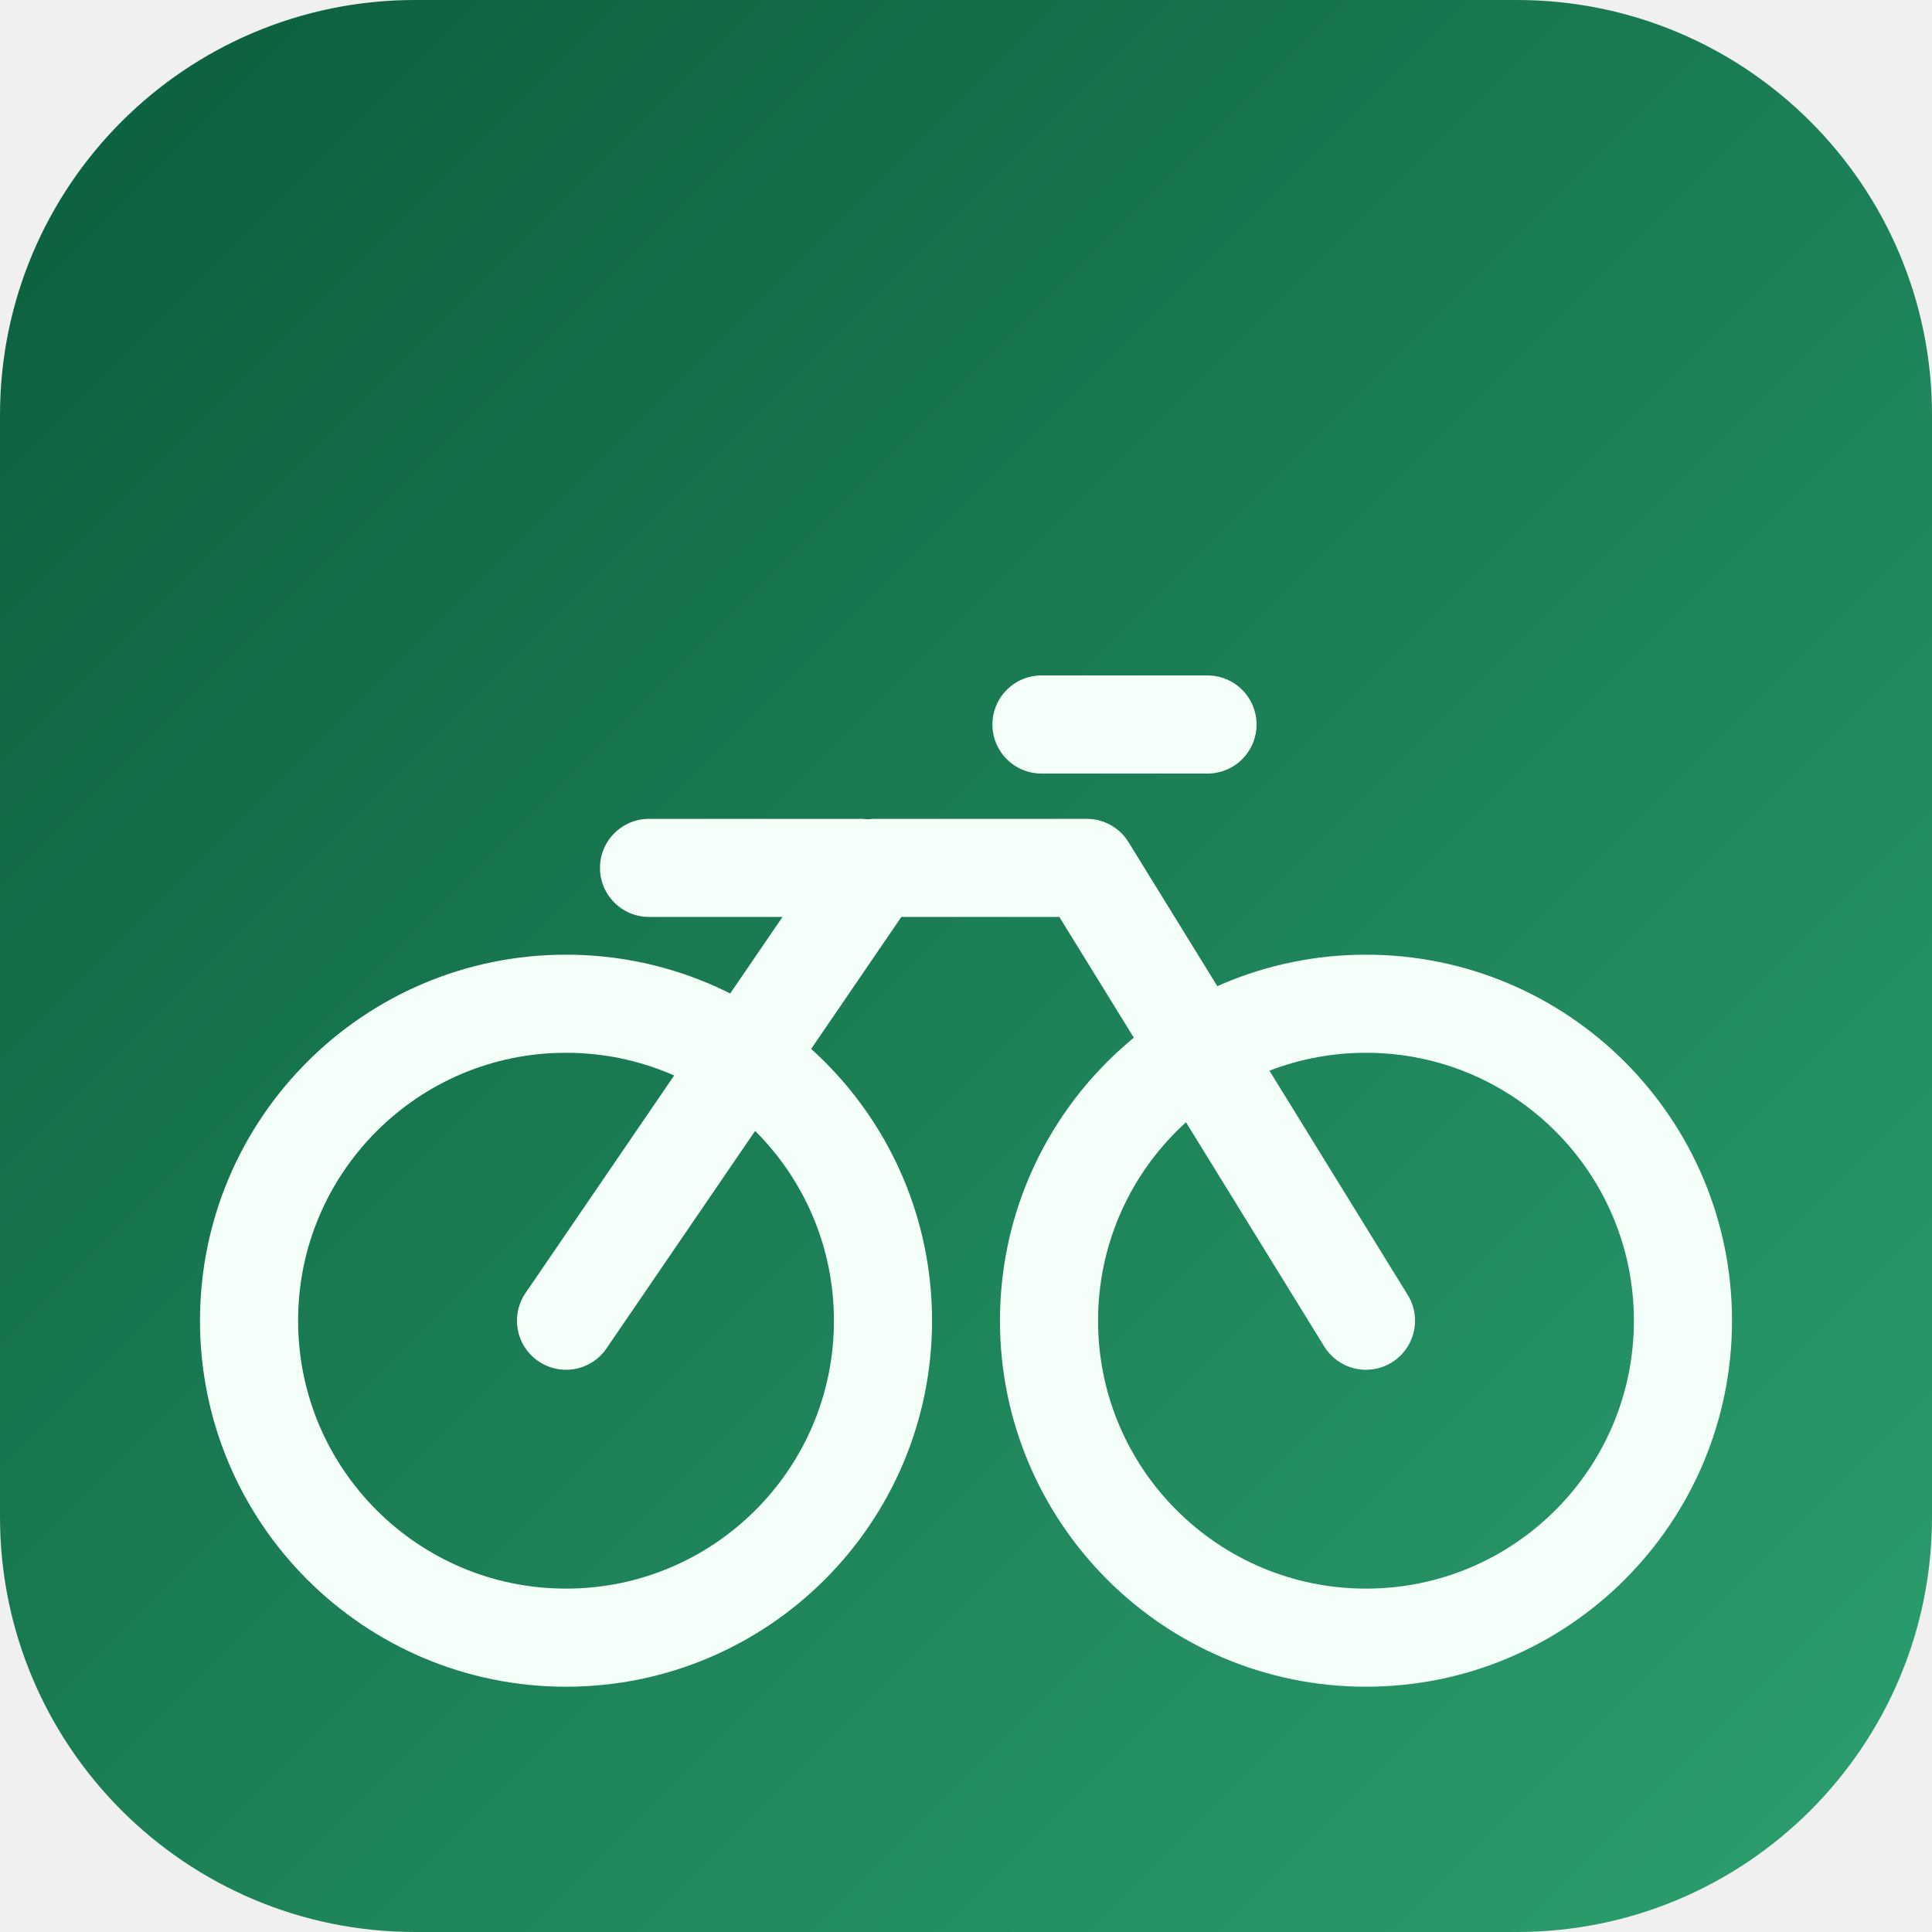
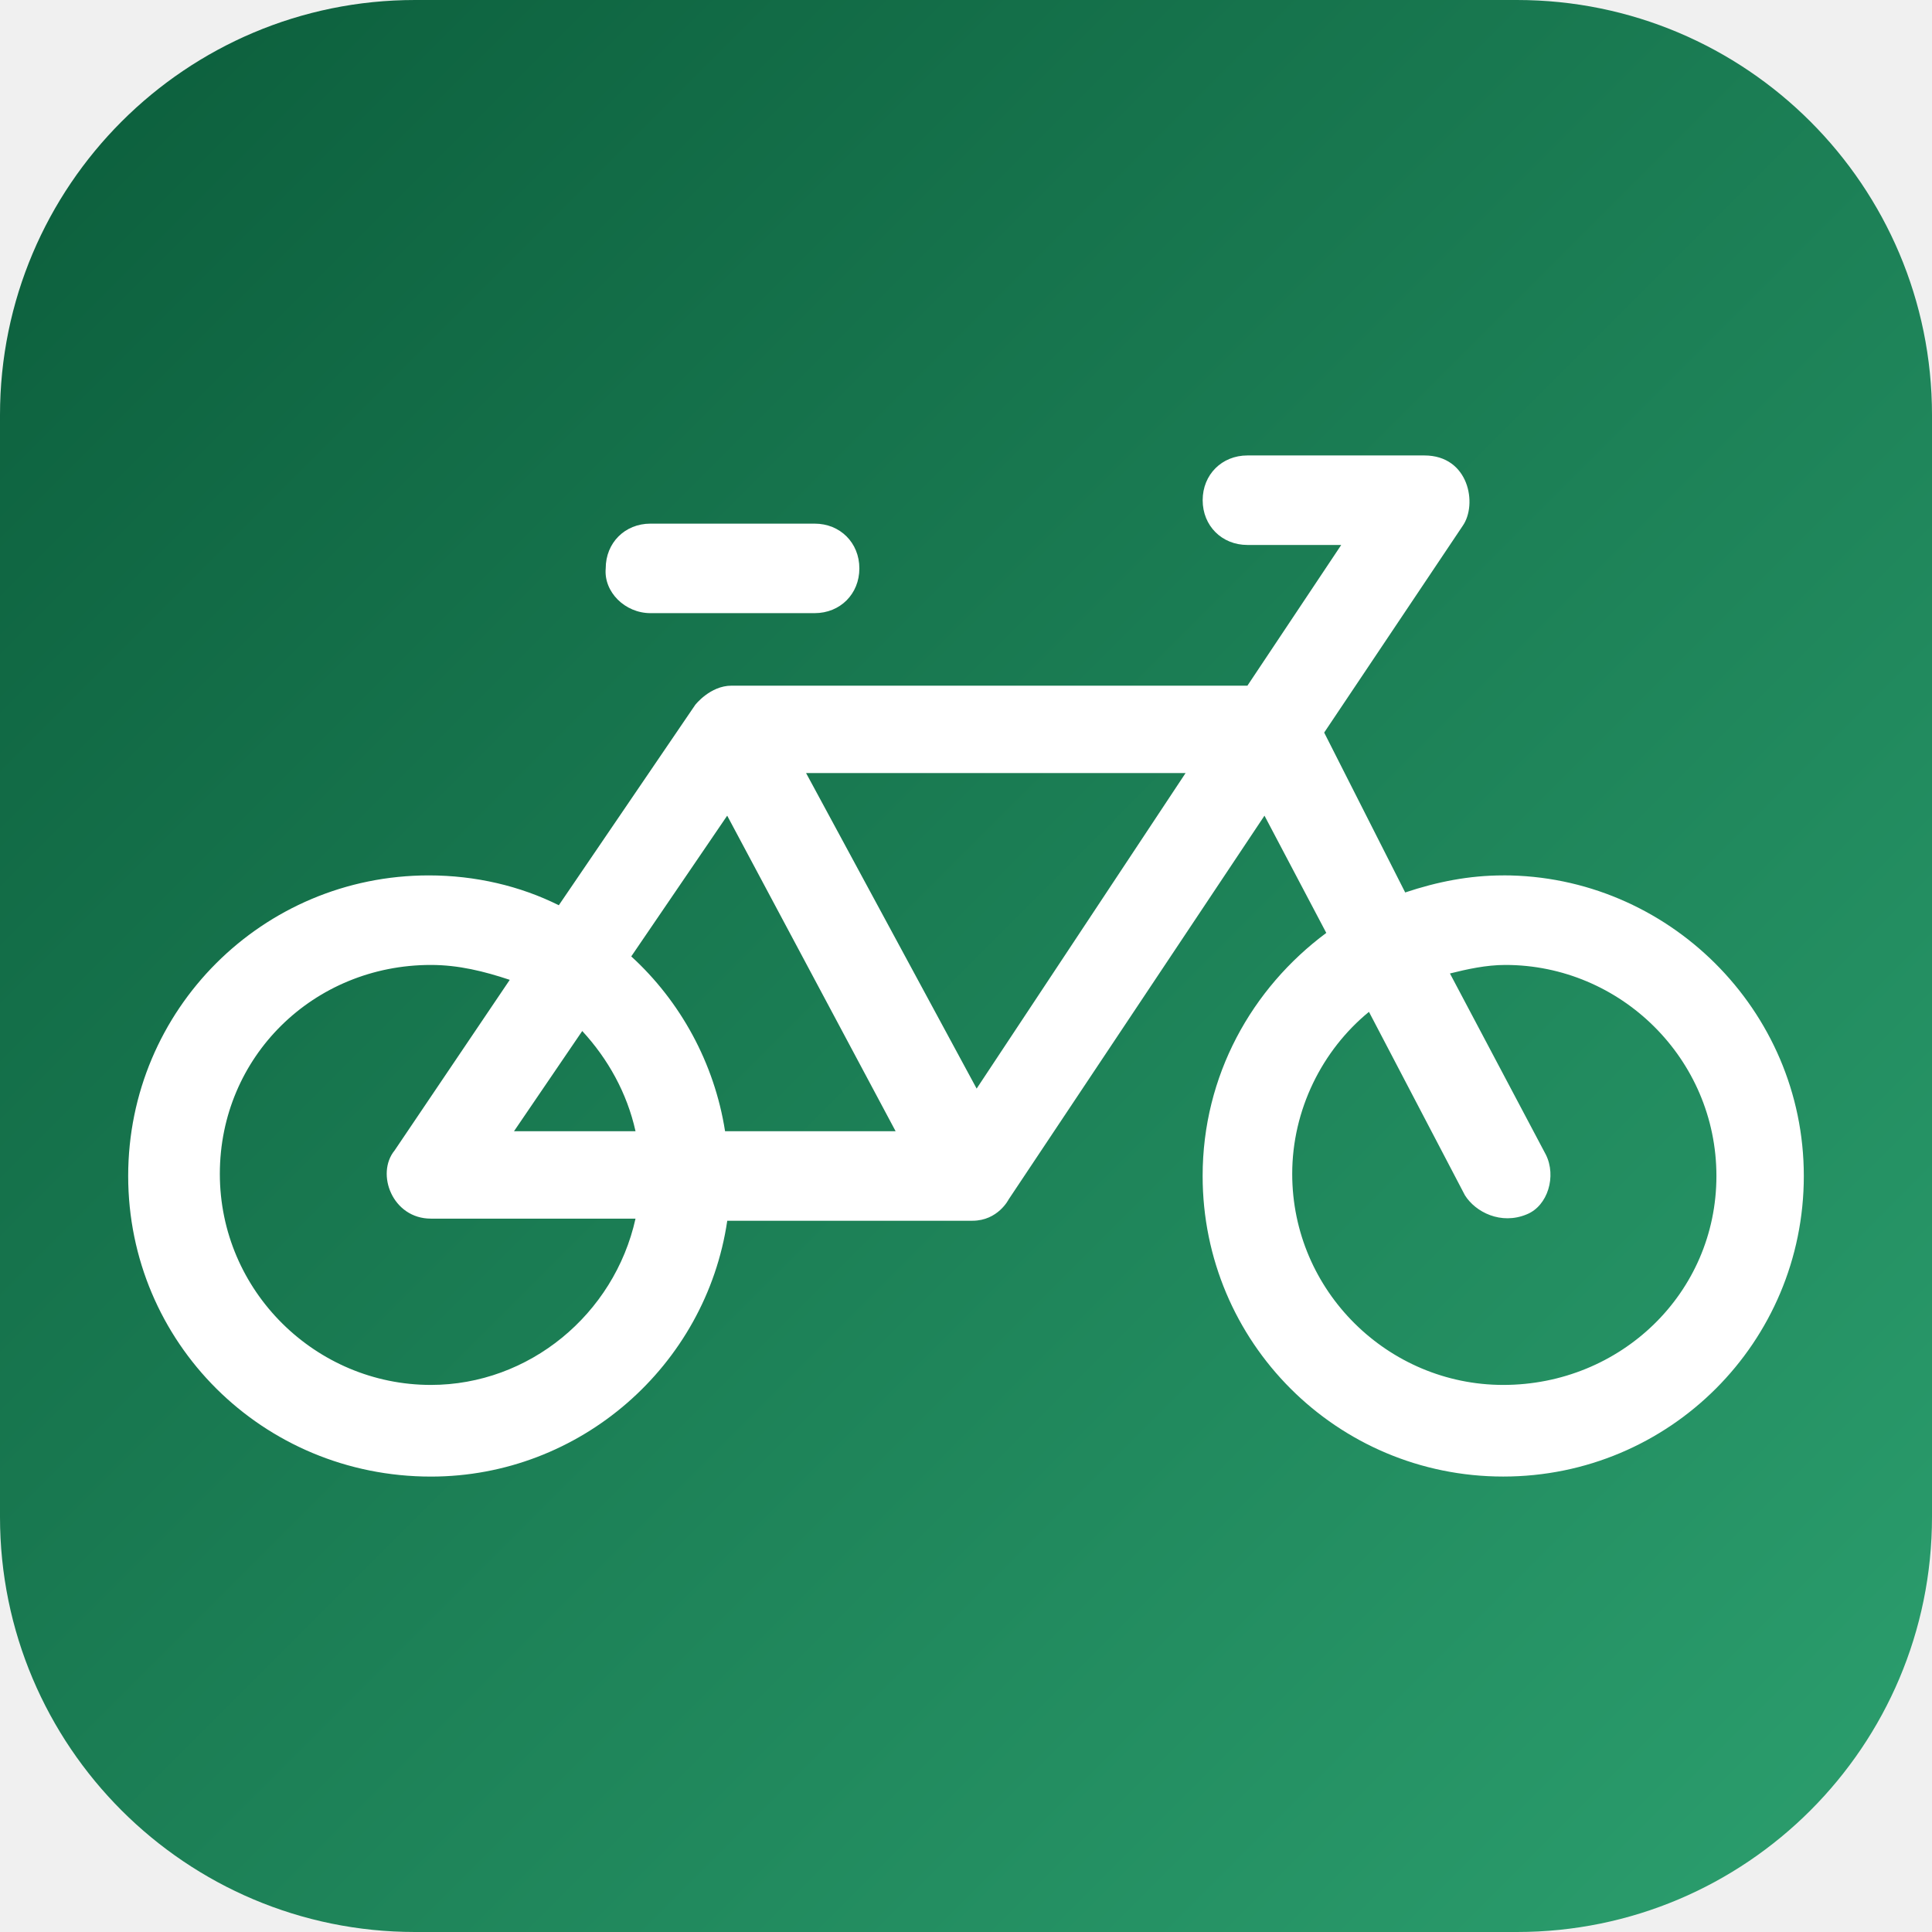
- <svg xmlns="http://www.w3.org/2000/svg" viewBox="0 0 512 512">
+ <svg xmlns="http://www.w3.org/2000/svg" id="Layer_1" version="1.1" viewBox="0 0 512 512">
  <defs>
-     <linearGradient id="bg" x1="0" y1="0" x2="1" y2="1">
-       <stop offset="0%" stop-color="#0b5d3b" />
-       <stop offset="100%" stop-color="#2ca06f" />
+     <style>
+       .st0 {
+         fill: url(#linear-gradient);
+       }
+ 
+       .st1 {
+         fill: #fff;
+       }
+     </style>
+     <linearGradient id="linear-gradient" x1="-48.9" y1="652.73" x2="-47.9" y2="651.73" gradientTransform="translate(25039 334197) scale(512 -512)" gradientUnits="userSpaceOnUse">
+       <stop offset="0" stop-color="#0b5d3b" />
+       <stop offset="1" stop-color="#2ca06f" />
    </linearGradient>
  </defs>
-   <rect width="512" height="512" rx="110" fill="url(#bg)" />
-   <g fill="none" stroke="#f5fff9" stroke-width="26" stroke-linecap="round" stroke-linejoin="round">
-     <circle cx="150" cy="350" r="84" />
-     <circle cx="362" cy="350" r="84" />
-     <path d="M150 350l82-120h56l74 120" />
-     <path d="M228 230h-56" />
-     <path d="M276 192l44 0" />
-   </g>
+   <rect class="st0" width="512" height="512" rx="110" ry="110" />
+   <path class="st1" d="M398.38,231.99c-9.04,0-17.51,1.69-25.99,4.52l-21.47-42.37,36.72-54.8c3.95-5.65,1.69-18.64-10.17-18.64h-46.89c-6.78,0-11.86,5.08-11.86,11.86s5.08,11.86,11.86,11.86h24.86l-24.86,37.29h-136.73c-5.65,0-9.6,5.08-9.6,5.08h0l-36.16,53.11c-10.17-5.08-22.03-7.91-34.46-7.91-44.07,0-79.66,35.59-79.66,79.66s35.59,79.66,80.23,79.66c39.55,0,72.88-29.38,78.53-67.8h64.97c6.78,0,9.6-5.65,9.6-5.65h0l67.8-101.7,16.38,31.07c-19.77,14.69-32.77,37.85-32.77,64.41,0,44.07,35.59,79.66,79.66,79.66s79.66-35.59,79.66-79.66-36.16-79.66-79.66-79.66ZM258.82,288.49l-45.2-83.62h100.57l-55.37,83.62ZM192.72,216.17l44.63,83.62h-45.2c-2.82-18.08-11.86-34.46-24.86-46.33l25.42-37.29h0ZM154.3,273.23c6.78,7.34,11.86,16.38,14.12,26.55h-32.2l18.08-26.55ZM114.19,367.02c-30.51,0-55.93-24.86-55.93-55.93s24.86-55.37,55.93-55.37c7.34,0,14.12,1.69,20.9,3.95l-30.51,45.2c-5.08,6.21-.56,18.08,9.6,18.08h54.24c-5.65,25.42-28.25,44.07-54.24,44.07h0ZM398.38,367.02c-30.51,0-55.93-24.86-55.93-55.93,0-16.95,7.91-32.77,20.34-42.94l25.42,48.59c2.82,4.52,9.6,7.91,16.38,5.08,5.65-2.26,7.91-10.17,5.08-15.82l-25.42-48.02c4.52-1.13,9.6-2.26,14.69-2.26,30.51,0,55.93,24.86,55.93,55.93s-25.42,55.37-56.5,55.37ZM172.38,162.49h43.5c6.78,0,11.86-5.08,11.86-11.86s-5.08-11.86-11.86-11.86h-43.5c-6.78,0-11.86,5.08-11.86,11.86-.56,6.21,5.08,11.86,11.86,11.86Z" />
</svg>
